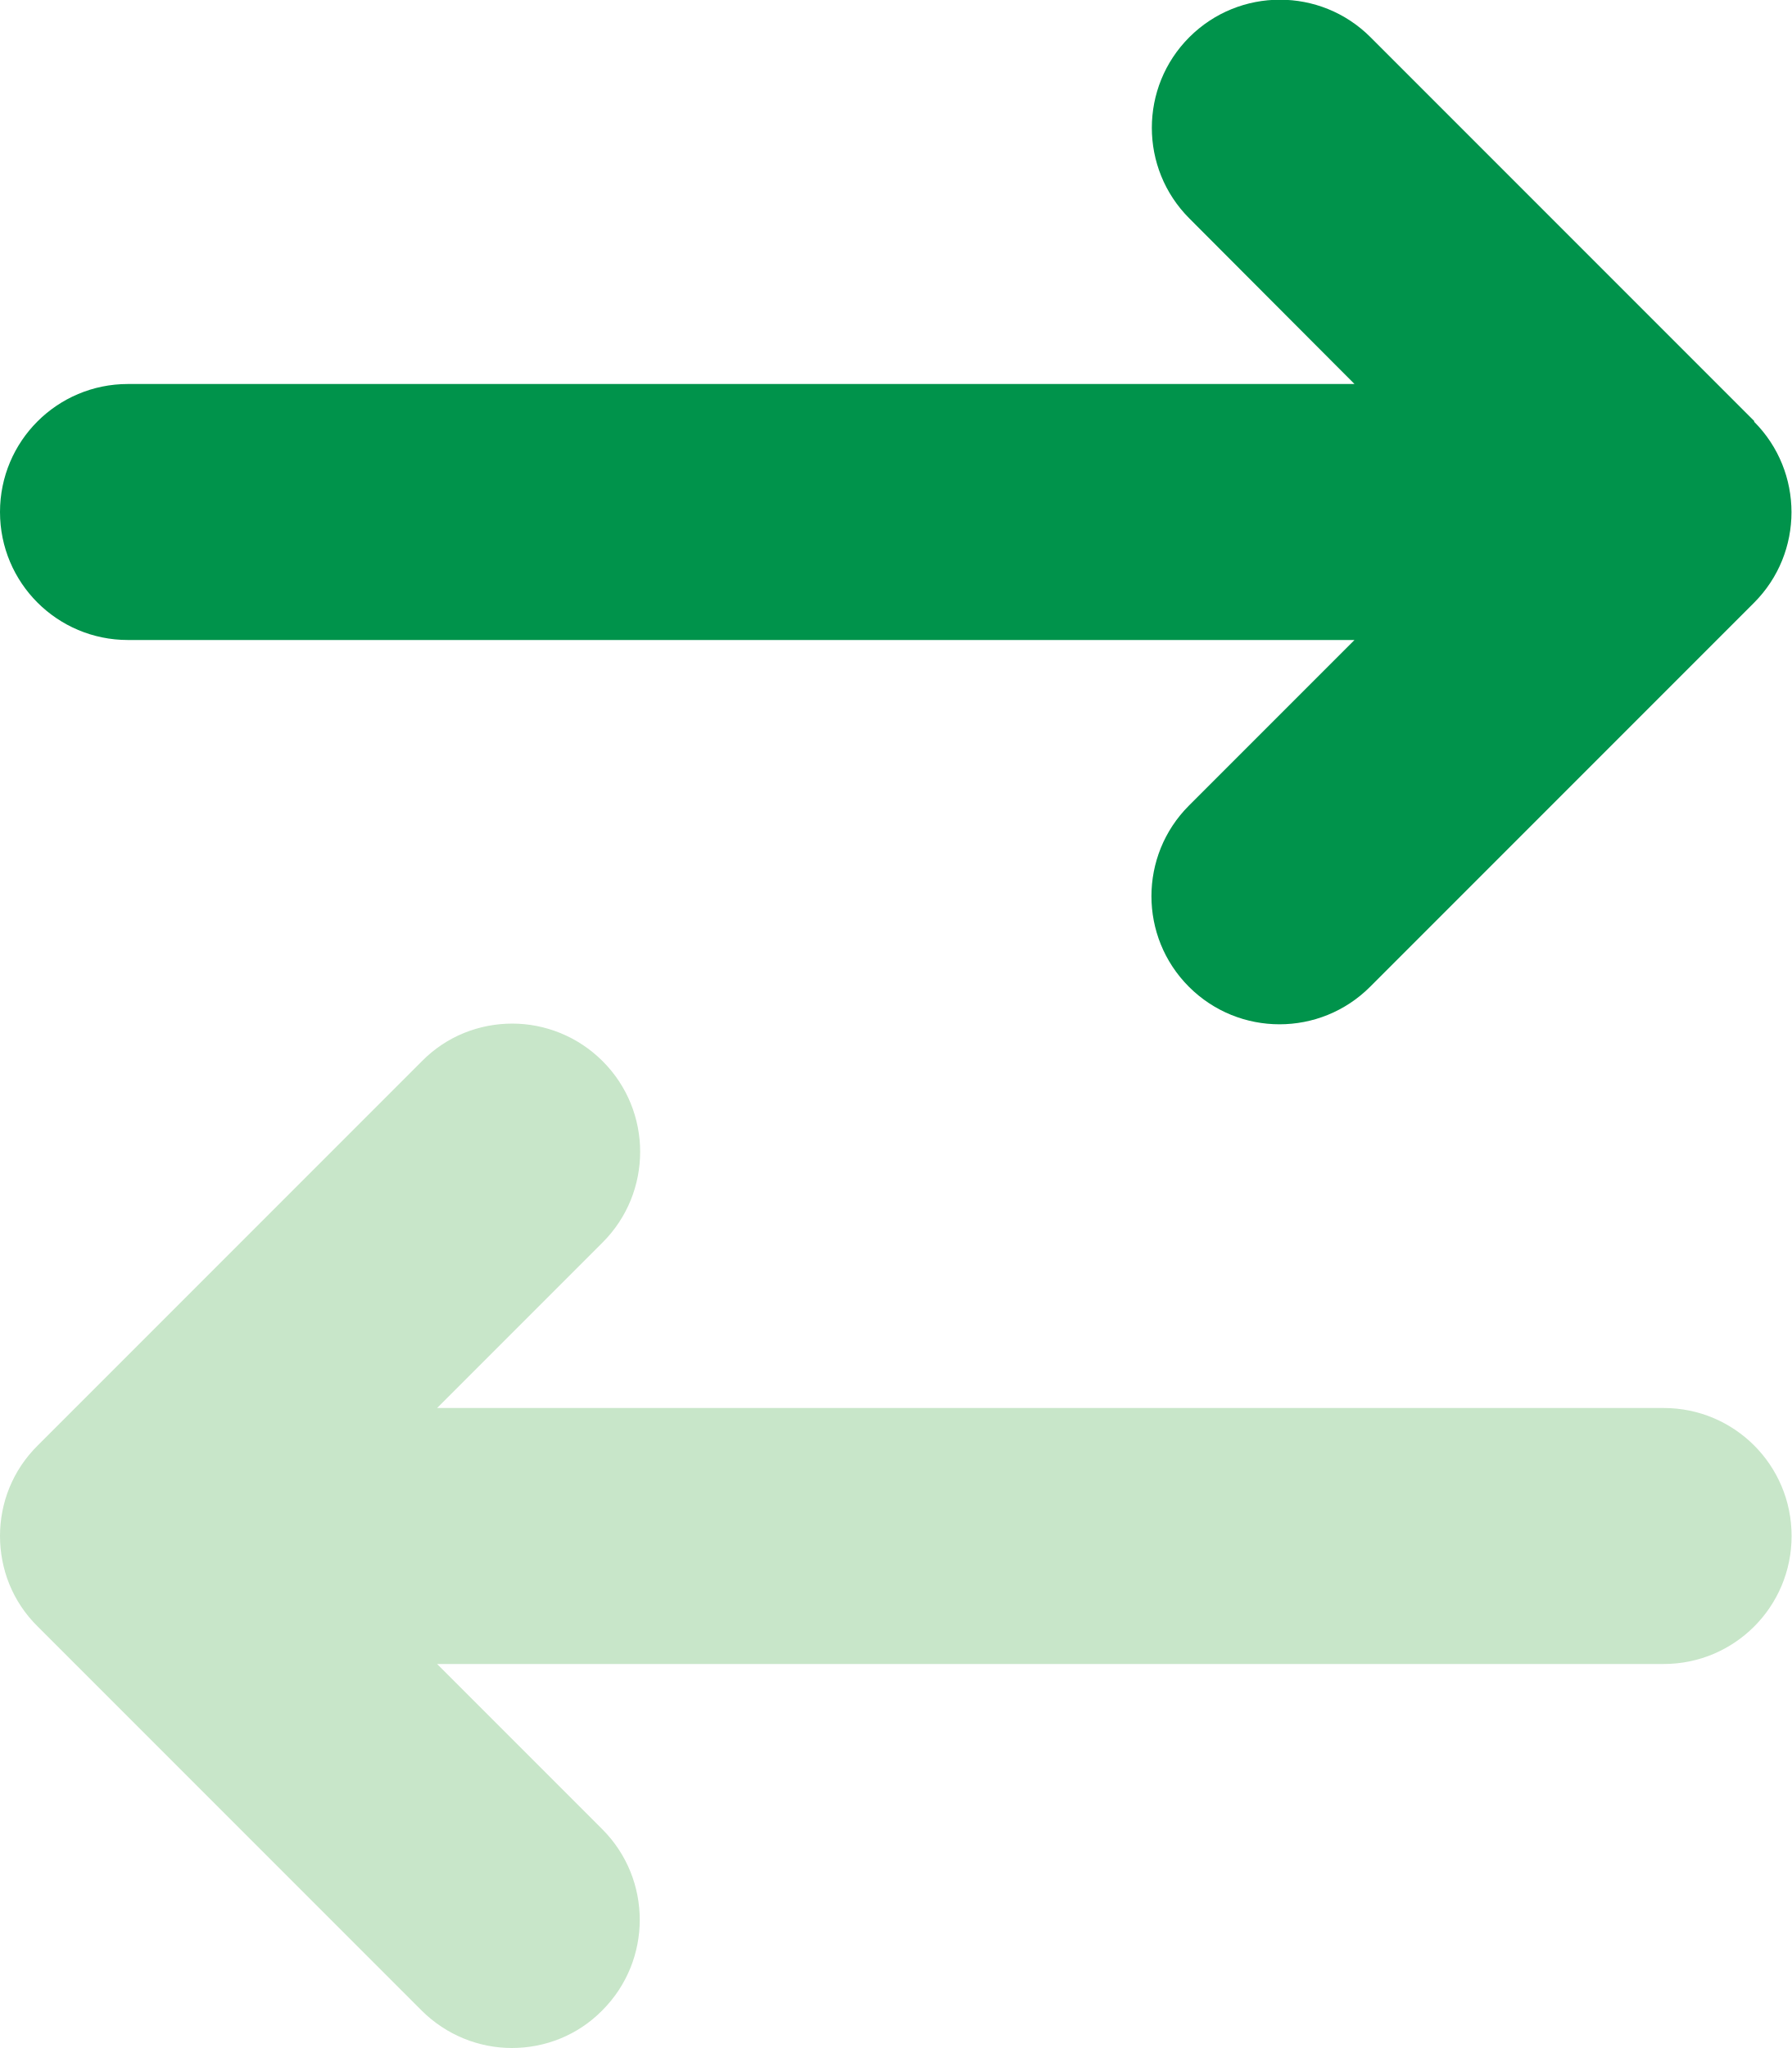
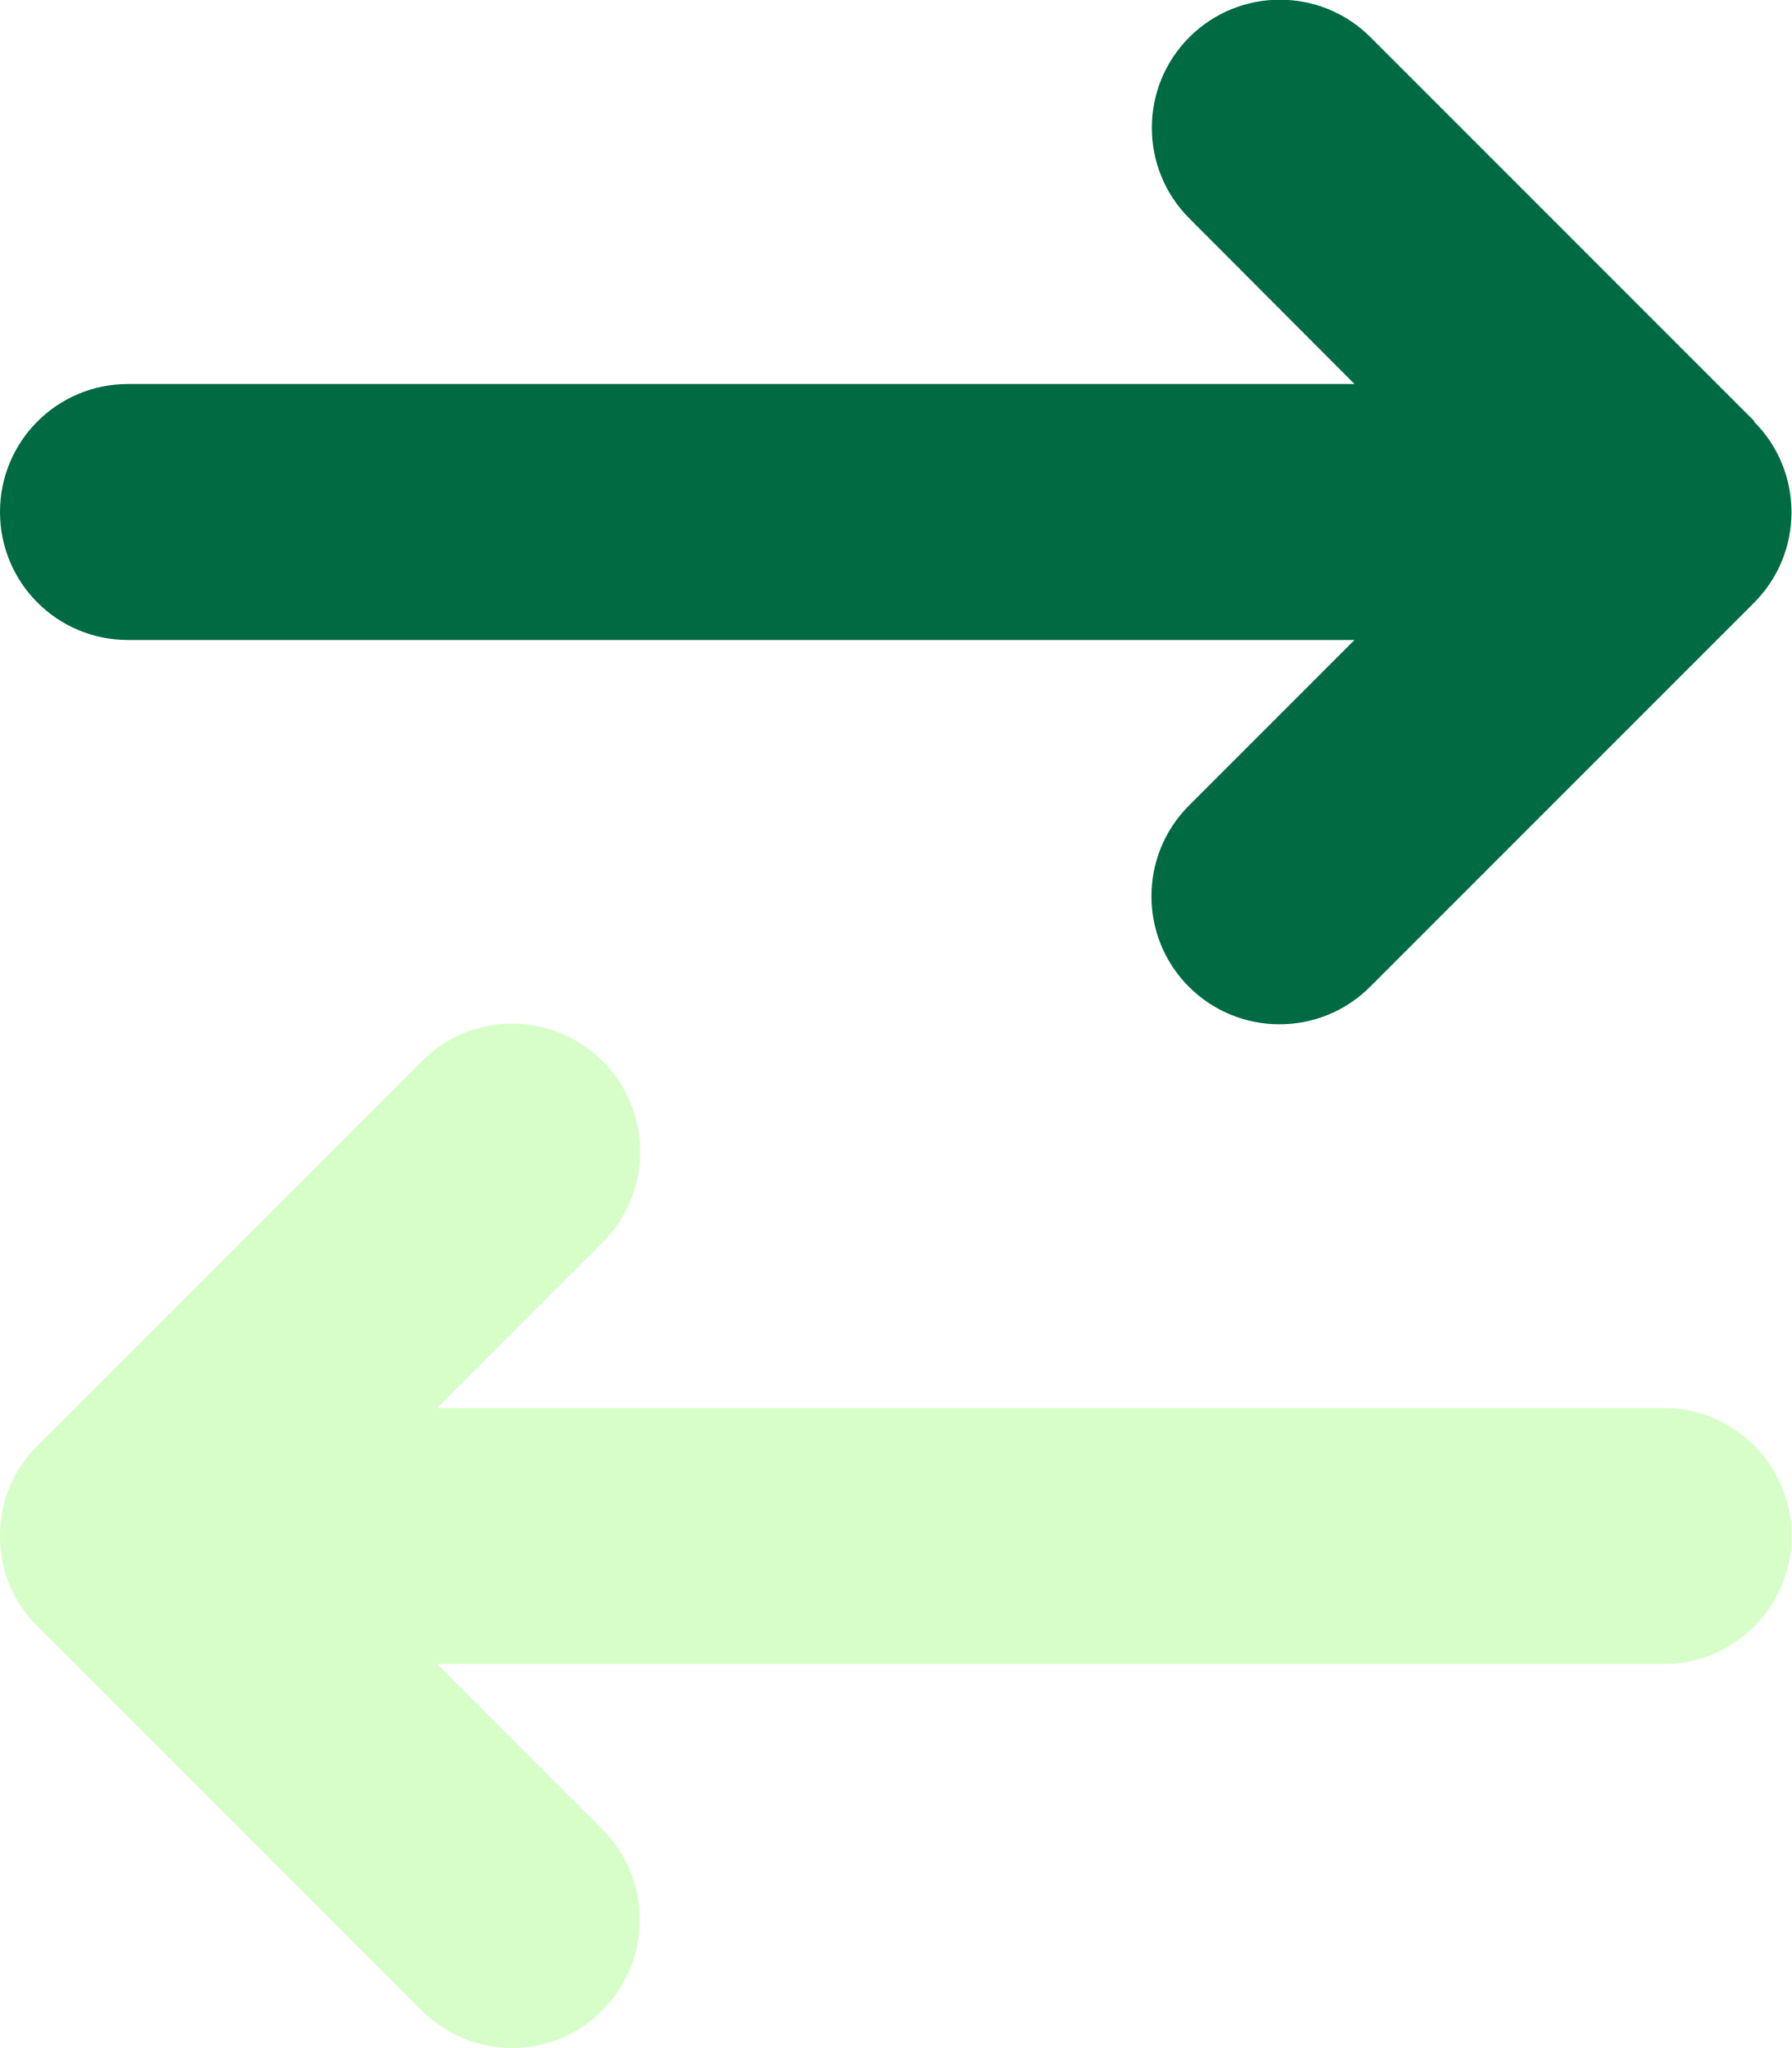
<svg xmlns="http://www.w3.org/2000/svg" version="1.2" viewBox="0 0 448 512" width="448" height="512">
-   <style>.a{fill:#c8e6c9}.b{fill:#00934b}</style>
+   <style>.a{fill:#d7fec8}.b{fill:#006a43}</style>
  <path class="a" d="m0 384c0 8.2 3.1 16.4 9.4 22.6l96 96c6.2 6.2 14.4 9.4 22.6 9.4 8.2 0 16.4-3.1 22.6-9.4 12.5-12.5 12.5-32.8 0-45.3l-41.3-41.3h306.7c17.7 0 32-14.3 32-32 0-17.7-14.3-32-32-32h-306.7l41.4-41.4c12.5-12.5 12.5-32.8 0-45.3-6.2-6.2-14.4-9.4-22.6-9.4-8.2 0-16.4 3.1-22.6 9.4l-96 96c-6.4 6.3-9.5 14.5-9.5 22.7z" />
  <path class="b" d="m438.6 105.4c12.5 12.5 12.5 32.8 0 45.3l-96 96c-12.5 12.5-32.8 12.5-45.3 0-12.5-12.5-12.5-32.8 0-45.3l41.4-41.4h-306.7c-17.7 0-32-14.3-32-32 0-17.7 14.3-32 32-32h306.7l-41.3-41.4c-12.5-12.5-12.5-32.8 0-45.3 12.5-12.5 32.8-12.5 45.3 0l96 96z" />
</svg>
